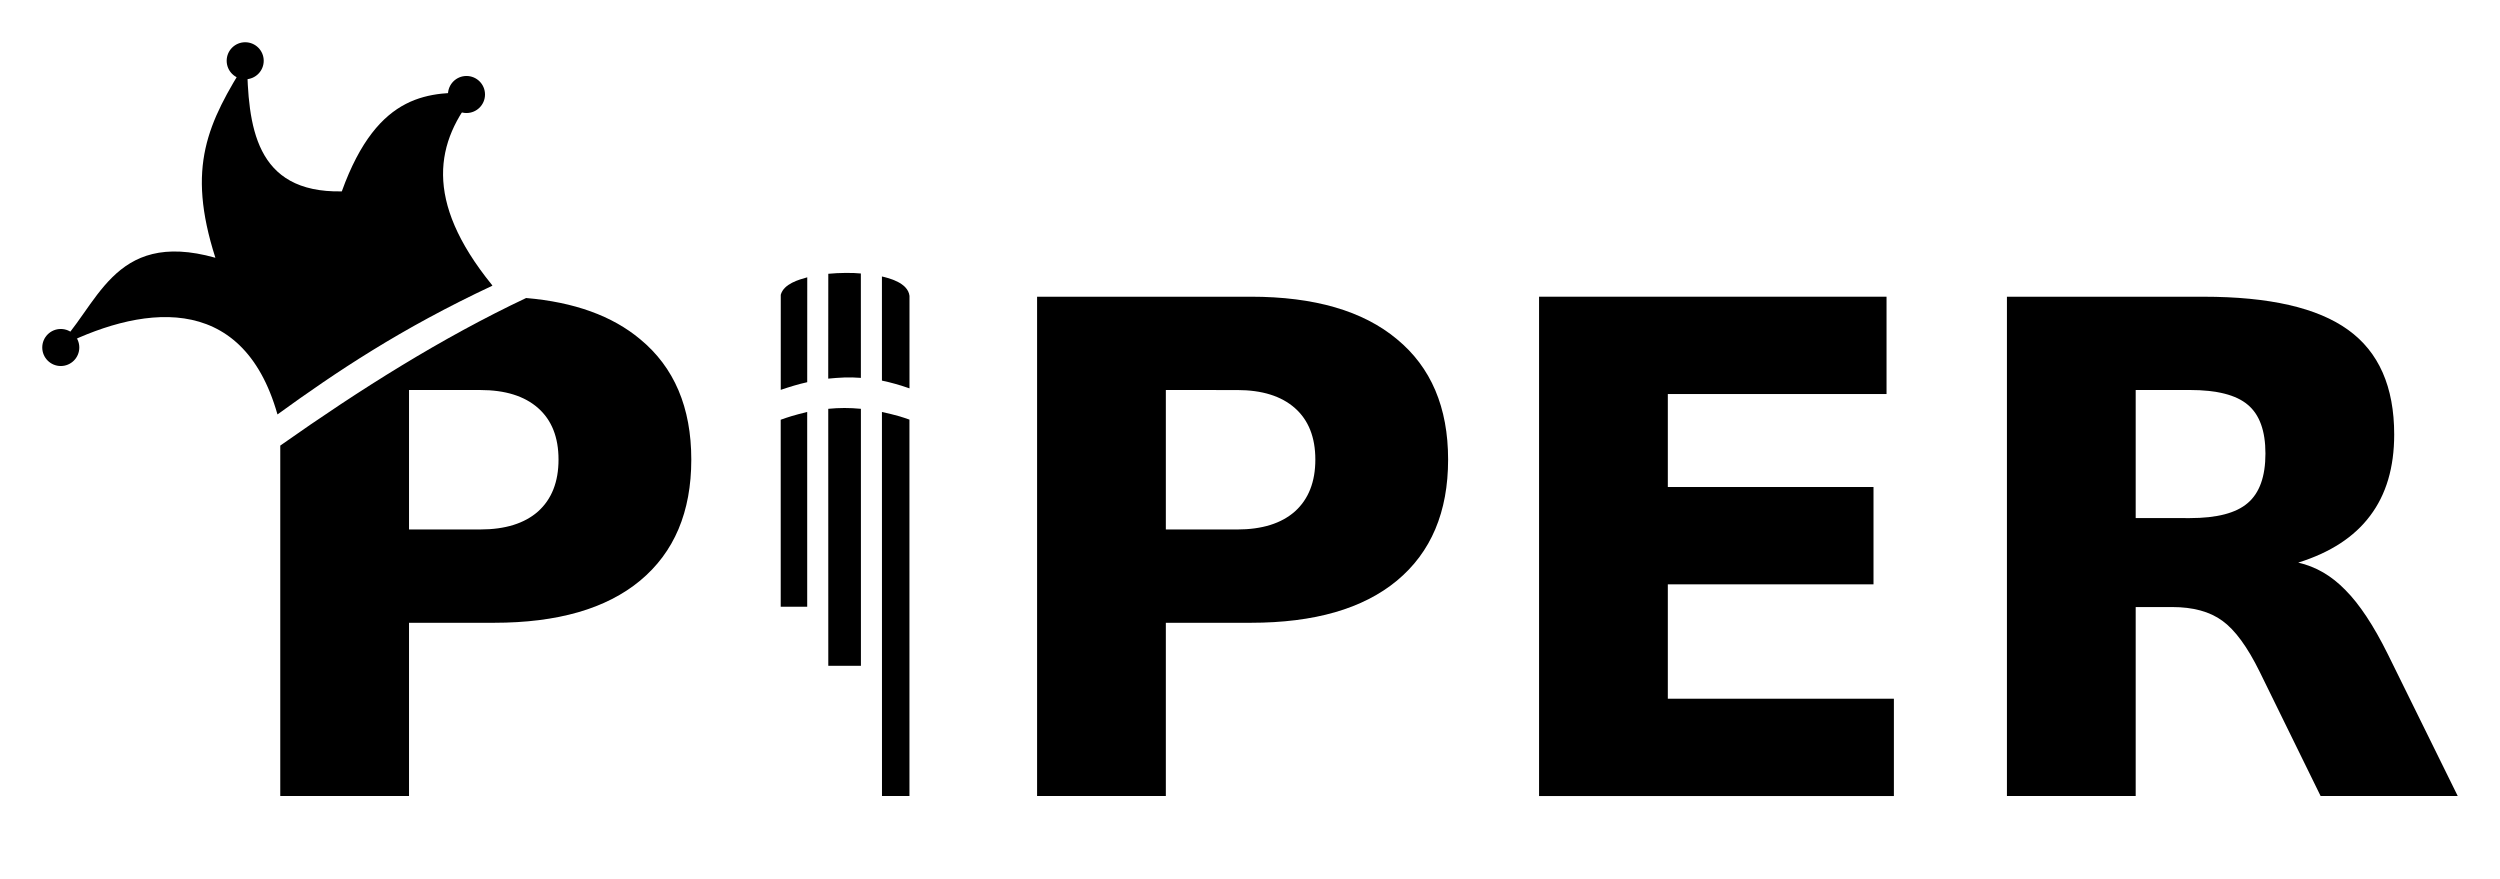
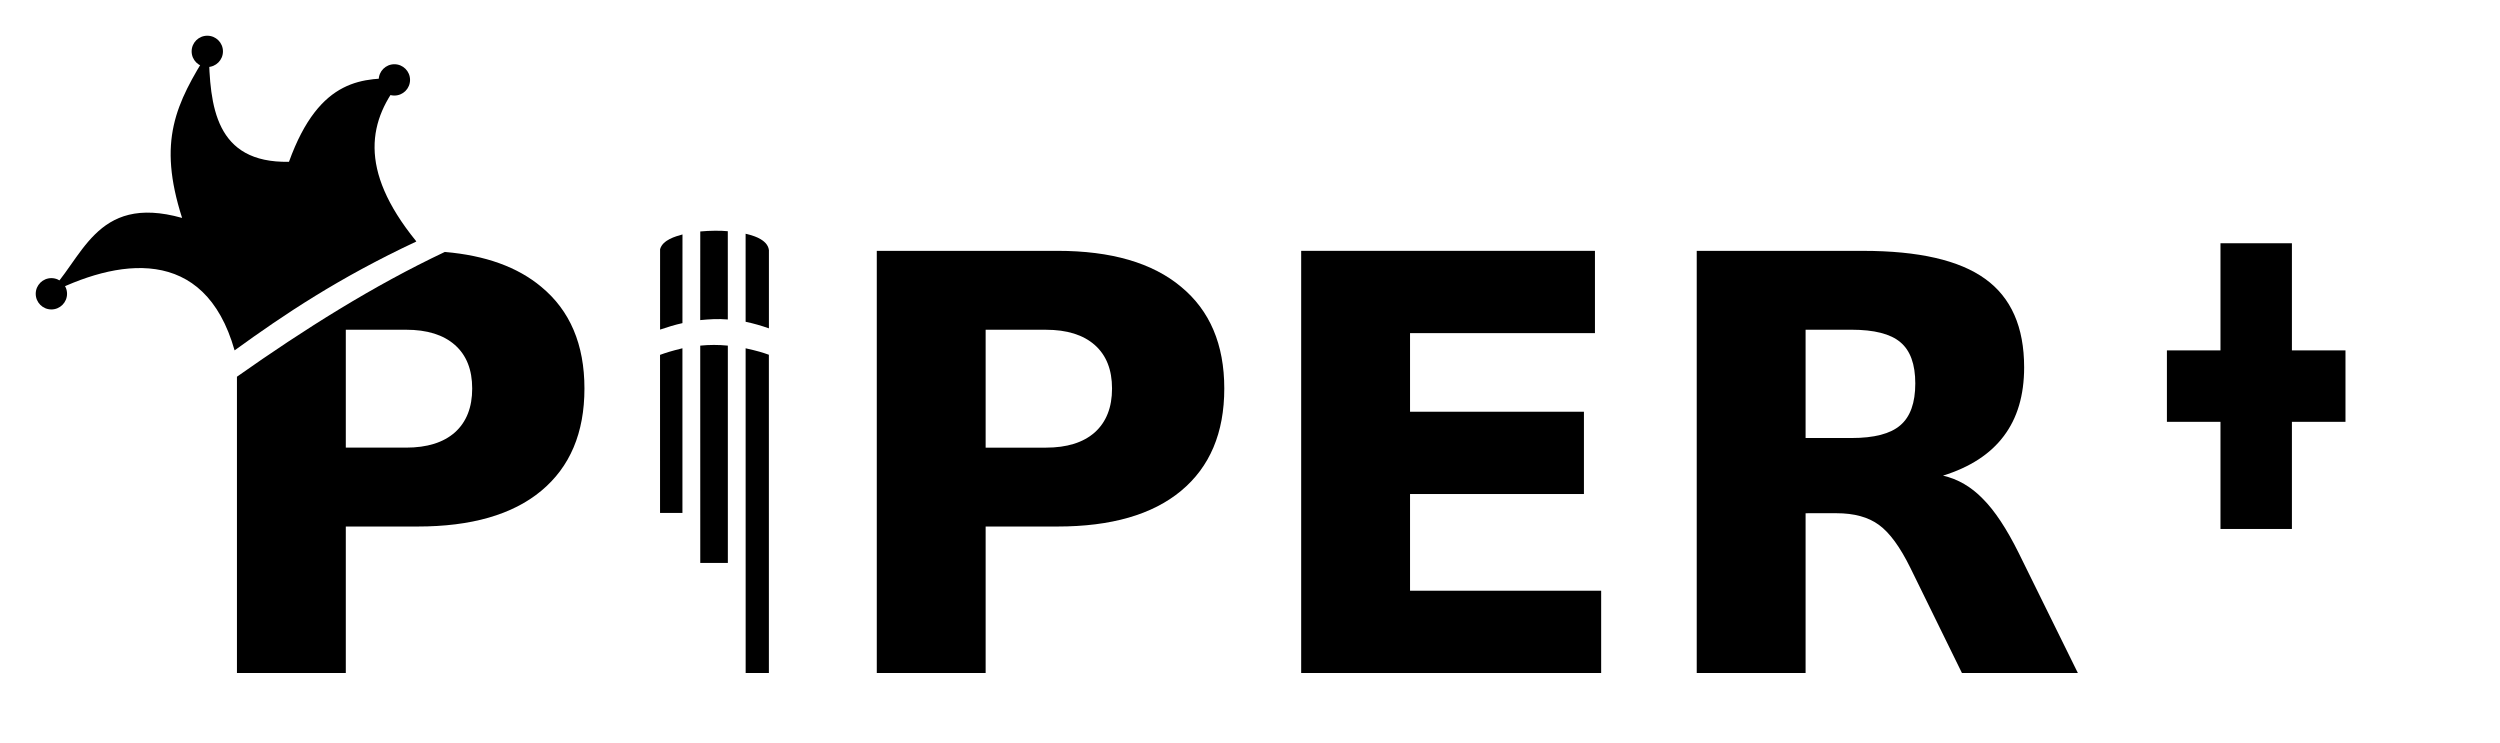
- <svg xmlns="http://www.w3.org/2000/svg" width="118.361mm" height="41.578mm" viewBox="0 0 118.361 41.578" version="1.1" id="svg120">
+ <svg xmlns="http://www.w3.org/2000/svg" width="140mm" height="41.578mm" viewBox="0 0 140 41.578" version="1.1" id="svg120">
  <defs id="defs114" />
  <g id="layer1" transform="translate(-46.65304,-127.3778)">
    <path d="m 71.56,141.487 c 2.277,0.194 4.076,0.844 5.399,1.949 1.615,1.33 2.423,3.23 2.423,5.7 0,2.481 -0.808,4.391 -2.423,5.732 -1.604,1.33 -3.911,1.995 -6.919,1.995 H 66.018 v 8.202 h -6.096 v -16.591 c 3.797,-2.677 7.654,-5.103 11.638,-6.986 z m -5.542,4.355 v 6.603 h 3.373 c 1.182,0 2.095,-0.285 2.739,-0.855 0.644,-0.581 0.966,-1.399 0.966,-2.454 0,-1.056 -0.322,-1.868 -0.966,-2.438 -0.644,-0.57 -1.557,-0.855 -2.739,-0.855 z" style="font-style:normal;font-variant:normal;font-weight:bold;font-stretch:normal;font-size:32.427px;line-height:1.25;font-family:sans-serif;-inkscape-font-specification:'sans-serif, Bold';font-variant-ligatures:normal;font-variant-caps:normal;font-variant-numeric:normal;font-variant-east-asian:normal;fill:#000000;fill-opacity:1;stroke:none;stroke-width:0.265" id="path2223" />
    <path d="m 95.753,141.425 h 10.118 q 4.513,0 6.919,2.011 2.423,1.995 2.423,5.7 0,3.721 -2.423,5.732 -2.407,1.995 -6.919,1.995 h -4.022 v 8.202 h -6.096 z m 6.096,4.418 v 6.603 h 3.373 q 1.773,0 2.739,-0.855 0.966,-0.871 0.966,-2.454 0,-1.583 -0.966,-2.438 -0.966,-0.855 -2.739,-0.855 z" style="font-style:normal;font-variant:normal;font-weight:bold;font-stretch:normal;font-size:32.427px;line-height:1.25;font-family:sans-serif;-inkscape-font-specification:'sans-serif, Bold';font-variant-ligatures:normal;font-variant-caps:normal;font-variant-numeric:normal;font-variant-east-asian:normal;fill:#000000;fill-opacity:1;stroke:none;stroke-width:0.265" id="path2225" />
    <path d="m 119.519,141.425 h 16.451 v 4.608 h -10.355 v 4.402 h 9.738 v 4.608 h -9.738 v 5.415 h 10.703 v 4.608 h -16.799 z" style="font-style:normal;font-variant:normal;font-weight:bold;font-stretch:normal;font-size:32.427px;line-height:1.25;font-family:sans-serif;-inkscape-font-specification:'sans-serif, Bold';font-variant-ligatures:normal;font-variant-caps:normal;font-variant-numeric:normal;font-variant-east-asian:normal;fill:#000000;fill-opacity:1;stroke:none;stroke-width:0.265" id="path2227" />
    <path d="m 150.331,151.907 q 1.916,0 2.739,-0.713 0.839,-0.713 0.839,-2.343 0,-1.615 -0.839,-2.312 -0.823,-0.697 -2.739,-0.697 h -2.565 v 6.064 z m -2.565,4.212 v 8.946 h -6.096 v -23.639 h 9.31 q 4.671,0 6.84,1.567 2.185,1.568 2.185,4.956 0,2.343 -1.14,3.848 -1.124,1.504 -3.404,2.217 1.251,0.285 2.232,1.298 0.998,0.998 2.011,3.04 l 3.309,6.713 h -6.492 L 153.64,159.19 q -0.871,-1.773 -1.773,-2.423 -0.887,-0.649 -2.375,-0.649 z" style="font-style:normal;font-variant:normal;font-weight:bold;font-stretch:normal;font-size:32.427px;line-height:1.25;font-family:sans-serif;-inkscape-font-specification:'sans-serif, Bold';font-variant-ligatures:normal;font-variant-caps:normal;font-variant-numeric:normal;font-variant-east-asian:normal;fill:#000000;fill-opacity:1;stroke:none;stroke-width:0.265" id="path2229" />
+     <path d="m 168,147 h 3 v -6 h 4 v 6 h 3 v 4 h -3 v 6 h -4 v -6 h -3 z" style="font-style:normal;font-variant:normal;font-weight:bold;font-stretch:normal;font-size:32.427px;line-height:1.25;font-family:sans-serif;-inkscape-font-specification:'sans-serif, Bold';font-variant-ligatures:normal;font-variant-caps:normal;font-variant-numeric:normal;font-variant-east-asian:normal;fill:#000000;fill-opacity:1;stroke:none;stroke-width:0.265" id="plus-symbol" />
    <g id="g2239" transform="translate(42.04161,11.45992)">
      <path style="fill:#000000;stroke:none;stroke-width:0.265px;stroke-linecap:butt;stroke-linejoin:miter;stroke-opacity:1" d="m 27.894,129.396 c -3.252,-4.014 -2.655,-6.793 -0.729,-9.093 -2.135,-0.014 -4.642,-0.12 -6.371,4.676 -4.134,0.08 -4.437,-3.12 -4.489,-6.204 -1.859,2.966 -2.879,5.029 -1.496,9.347 -4.922,-1.385 -5.567,2.415 -7.602,4.324 3.958,-2.056 8.858,-2.848 10.541,3.093 2.8,-2.028 5.831,-4.057 10.168,-6.092 0.017,-0.008 -0.011,-0.036 -0.023,-0.051 z" id="path2231" />
      <circle style="fill:#000000;stroke:none;stroke-width:0.1;stroke-linecap:round" id="circle2233" cx="7.489" cy="132.37" r="0.877" />
      <circle style="fill:#000000;stroke:none;stroke-width:0.1;stroke-linecap:round" id="circle2235" cx="16.22" cy="118.795" r="0.877" />
      <circle style="fill:#000000;stroke:none;stroke-width:0.1;stroke-linecap:round" id="circle2237" cx="26.697" cy="120.392" r="0.877" />
    </g>
    <g id="g235">
      <path id="rect185" style="opacity:1;fill:#000000;stroke:none;stroke-width:0.25;stroke-linecap:round" d="m 83.615,147.25 c 0.361,-0.128 0.578,-0.201 1.254,-0.369 l 6.43e-4,9.221 h -1.254 z" />
      <path id="path188" style="opacity:1;fill:#000000;stroke:none;stroke-width:0.25;stroke-linecap:round" d="m 89.71,147.244 c -0.361,-0.128 -0.597,-0.204 -1.302,-0.362 l 0.002,18.182 h 1.301 z" />
      <path id="rect190" style="opacity:1;fill:#000000;stroke:none;stroke-width:0.25;stroke-linecap:round" d="m 85.866,146.733 c 0.511,-0.051 1.016,-0.052 1.546,-3.2e-4 l 0.001,12.168 h -1.545 z" />
      <path style="opacity:1;fill:#000000;stroke:none;stroke-width:0.265px;stroke-linecap:butt;stroke-linejoin:miter;stroke-opacity:1" d="m 83.617,145.835 c 0.412,-0.139 0.826,-0.268 1.253,-0.362 l 0.002,-4.966 c -0.386,0.108 -1.112,0.303 -1.254,0.827 z" id="path193" />
      <path style="opacity:1;fill:#000000;stroke:none;stroke-width:0.265px;stroke-linecap:butt;stroke-linejoin:miter;stroke-opacity:1" d="m 89.712,145.765 c -0.434,-0.152 -0.855,-0.274 -1.304,-0.368 l -5.66e-4,-4.93 c 0.303,0.072 1.23,0.286 1.305,0.919 z" id="path195" />
      <path id="rect197" style="opacity:1;fill:#000000;stroke:none;stroke-width:0.25;stroke-linecap:round" d="m 85.868,140.34 c 0.515,-0.051 1.17,-0.054 1.542,-0.014 l 0.001,4.942 c -0.554,-0.047 -1.054,-0.012 -1.546,0.036 z" />
    </g>
  </g>
</svg>
